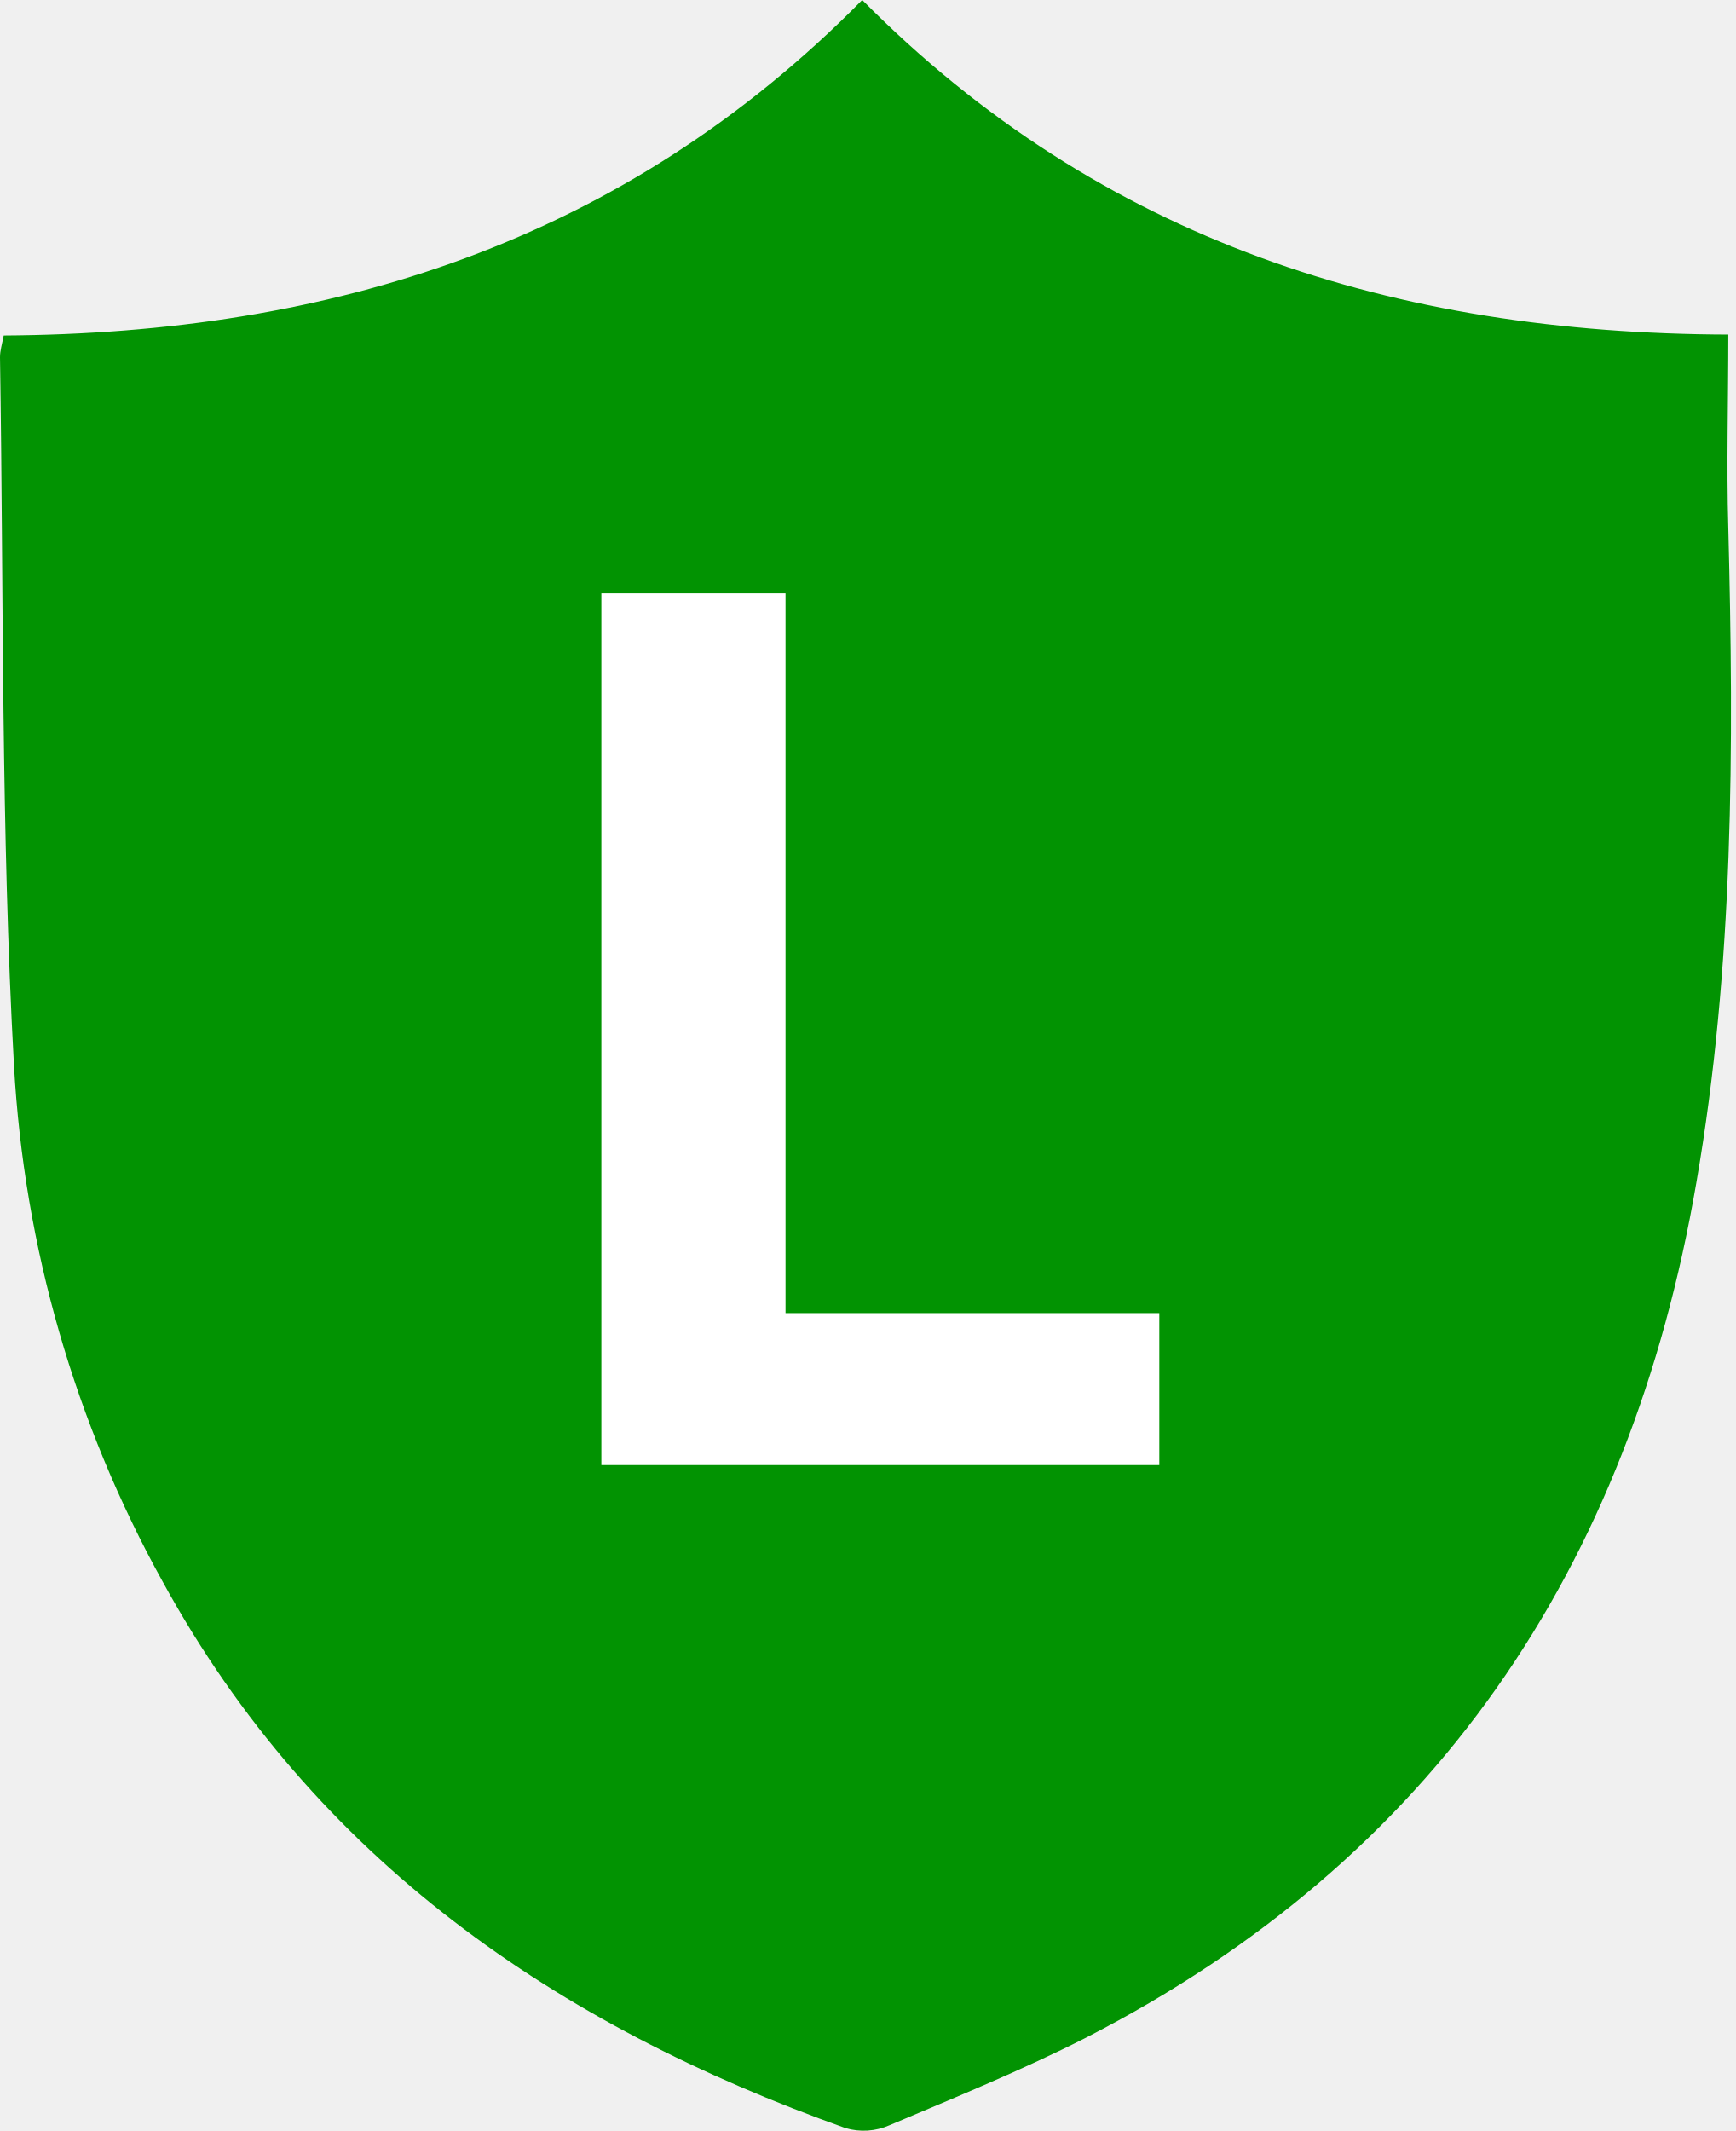
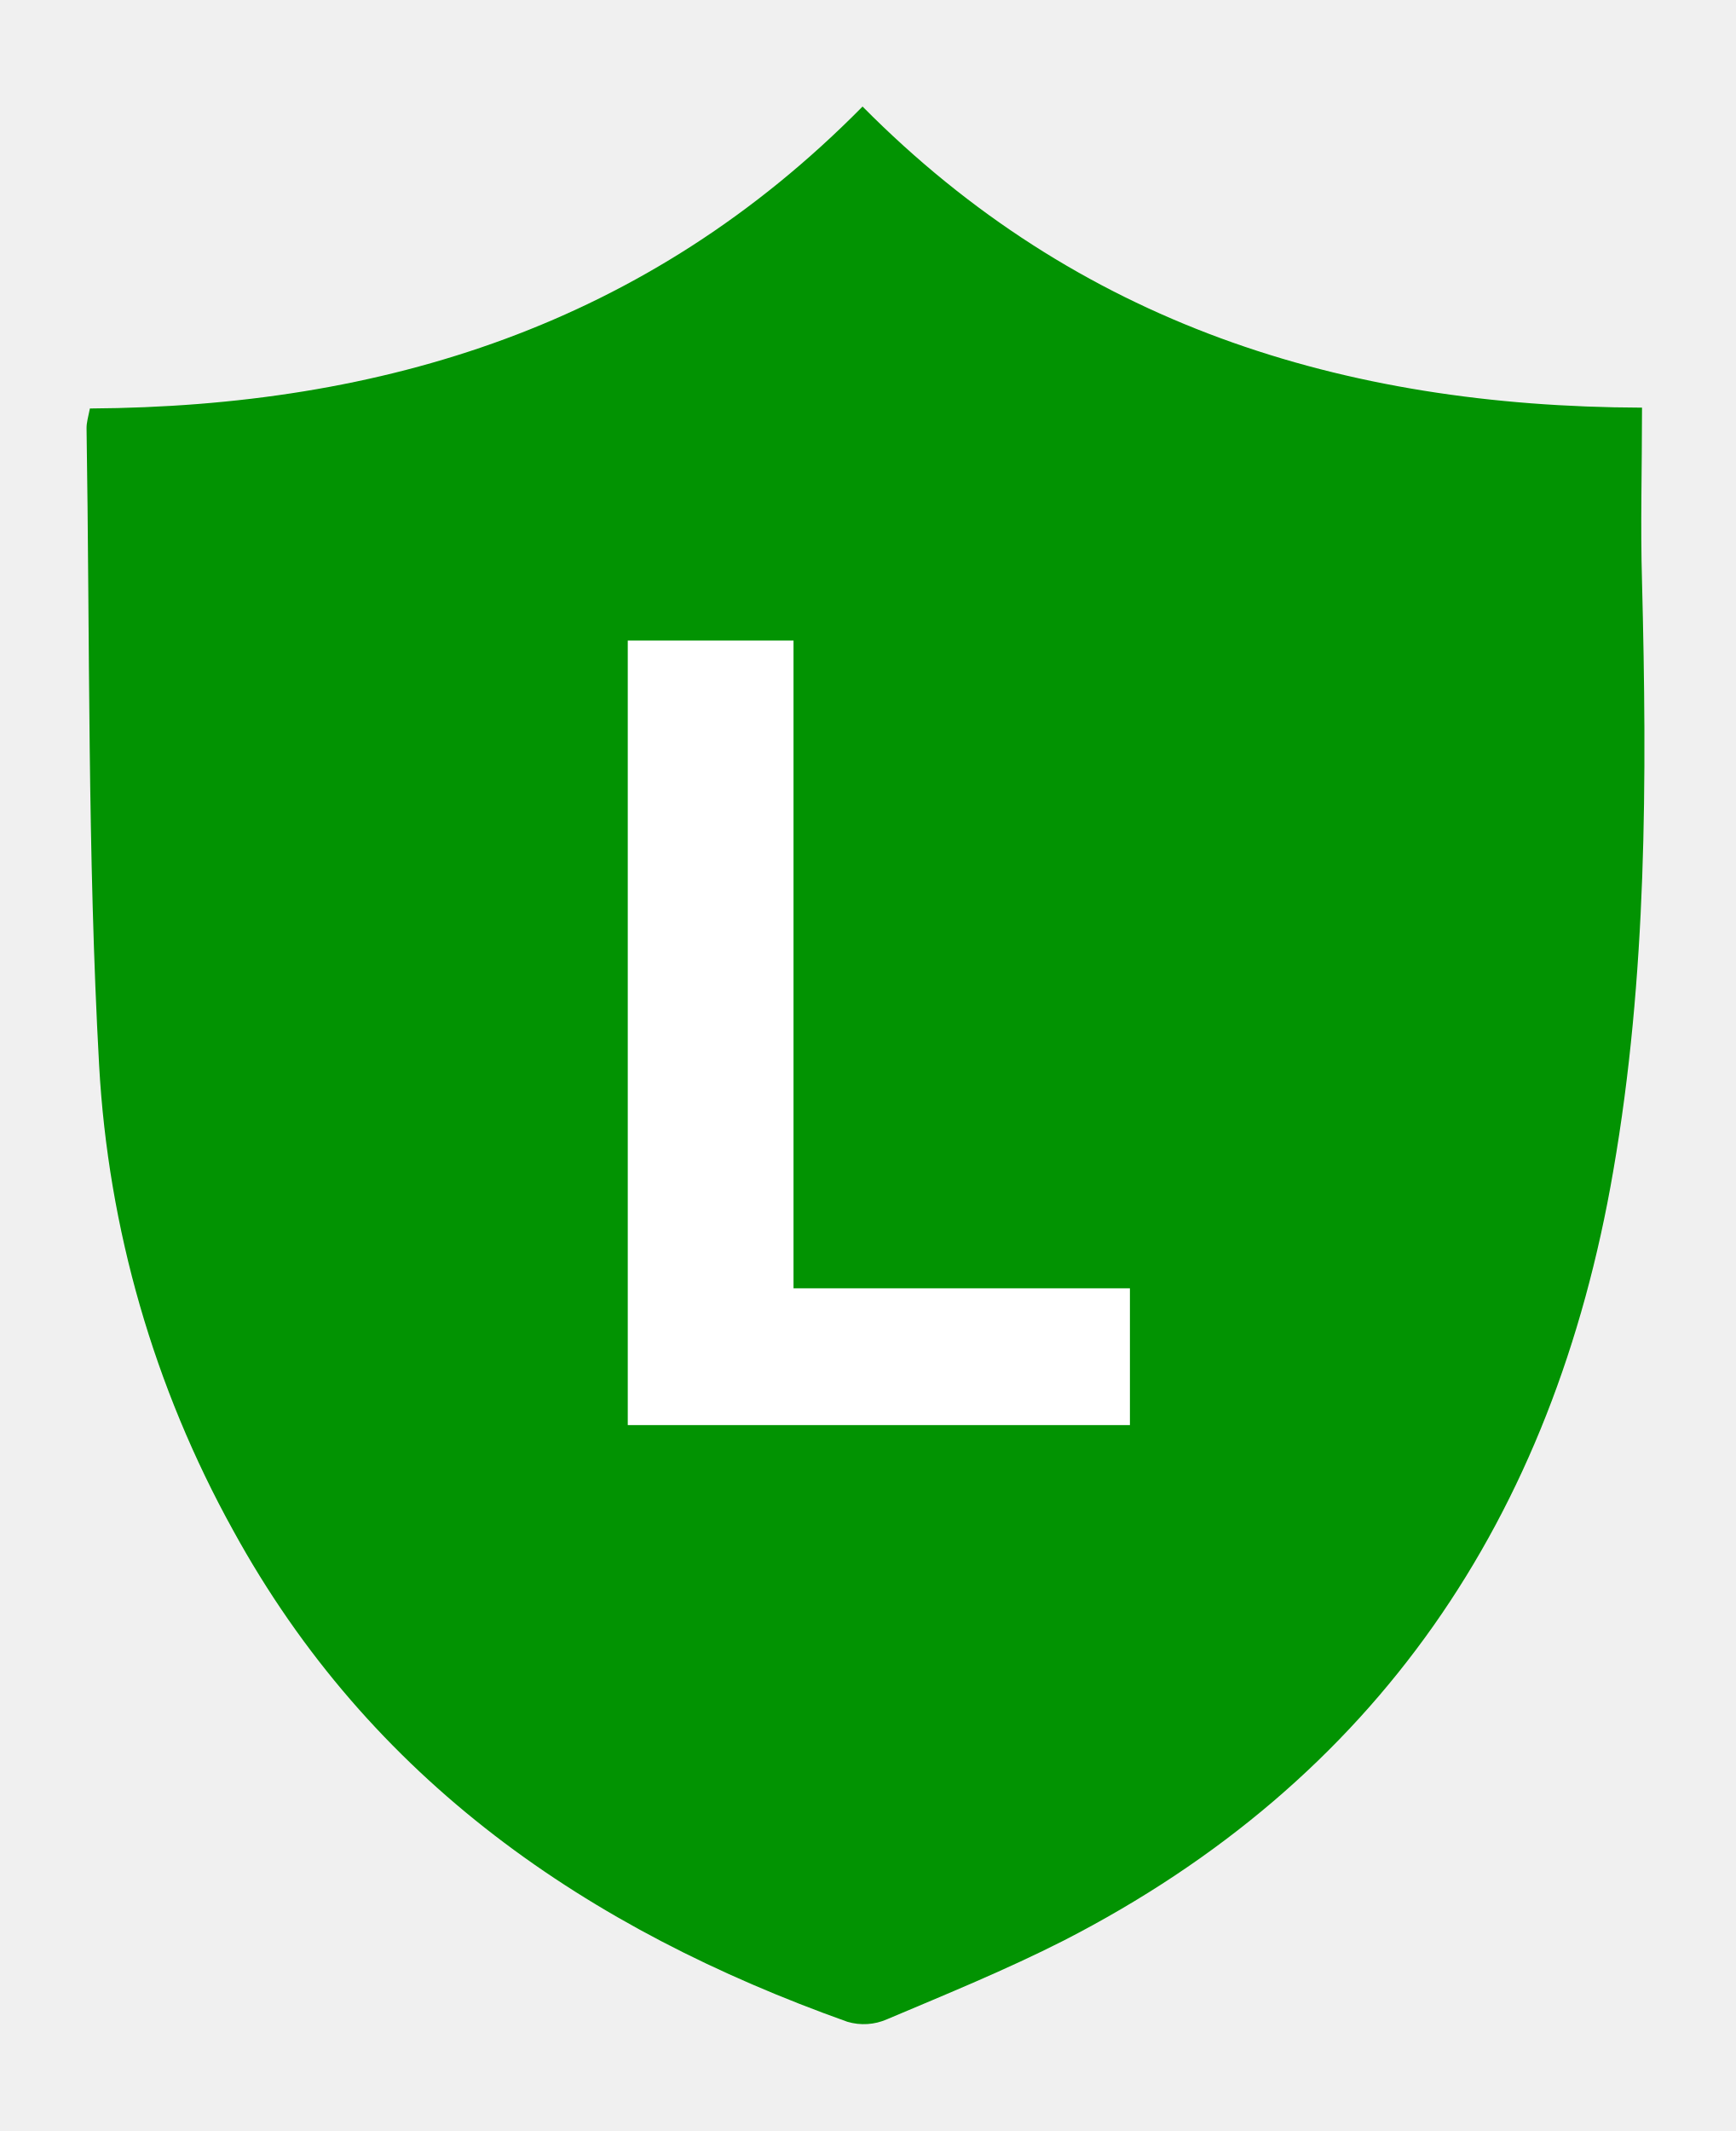
- <svg xmlns="http://www.w3.org/2000/svg" fill="#BDBDBD" width="13.031" height="16">
+ <svg xmlns="http://www.w3.org/2000/svg" fill="#BDBDBD" width="13.031" height="16" version="1.1" id="svg430">
+   <defs id="defs434" />
  <rect id="backgroundrect" width="100%" height="100%" x="0" y="0" fill="none" stroke="none" class="" style="" />
-   <g class="currentLayer" style="">
-     <path d="M0.028,2.519 c2.447,-0.015 4.647,-0.694 6.447,-2.519 c1.793,1.81 4,2.504 6.504,2.512 c0,0.508 -0.014,0.98 0,1.452 c0.042,1.646 0.042,3.292 -0.24,4.916 c-0.498,2.898 -1.975,5.08 -4.583,6.419 c-0.478,0.243 -0.985,0.45 -1.477,0.658 a0.48,0.48 0 0 1 -0.33,0.021 c-2.166,-0.772 -3.98,-2.01 -5.126,-4.1 A9.042,9.042 0 0 1 0.105,8 c-0.098,-1.767 -0.077,-3.542 -0.105,-5.317 c0,-0.05 0.014,-0.093 0.028,-0.164 z" id="svg_1" class="" fill="#029302" fill-opacity="1" />
-     <path d="M4.516,11 V4.455 h1.383 v5.404 h2.807 V11 h-4.19 z" fill="#fff" id="svg_2" class="" transform="" />
+   <g class="currentLayer" id="g428" transform="matrix(0.9,0,0,0.9,0.6499567,0.7998891)">
+     <path d="M 0.028,2.519 C 2.475,2.504 4.675,1.825 6.475,0 8.268,1.81 10.475,2.504 12.979,2.512 c 0,0.508 -0.014,0.98 0,1.452 0.042,1.646 0.042,3.292 -0.24,4.916 -0.498,2.898 -1.975,5.08 -4.583,6.419 -0.478,0.243 -0.985,0.45 -1.477,0.658 a 0.48,0.48 0 0 1 -0.33,0.021 C 4.183,15.206 2.369,13.968 1.223,11.878 A 9.042,9.042 0 0 1 0.105,8 C 0.007,6.233 0.028,4.458 1.4901161e-8,2.683 c 0,-0.05 0.014,-0.093 0.028,-0.164 z" id="svg_1" class="" fill="#029302" fill-opacity="1" />
+     <path d="M 4.516,11 V 4.455 h 1.383 V 9.859 H 8.706 V 11 Z" fill="#ffffff" id="svg_2" class="" />
  </g>
</svg>
